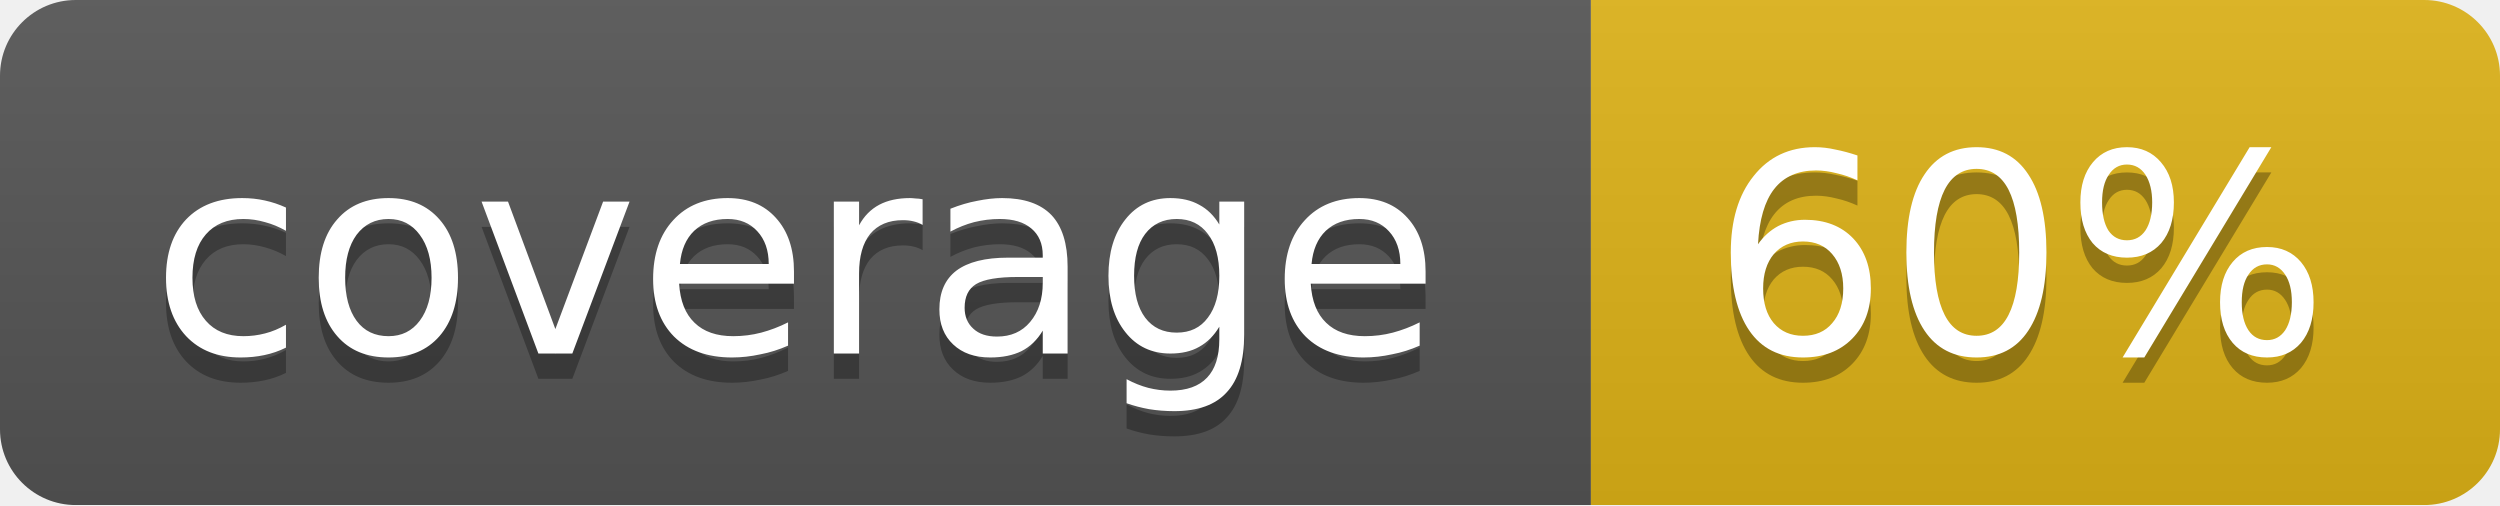
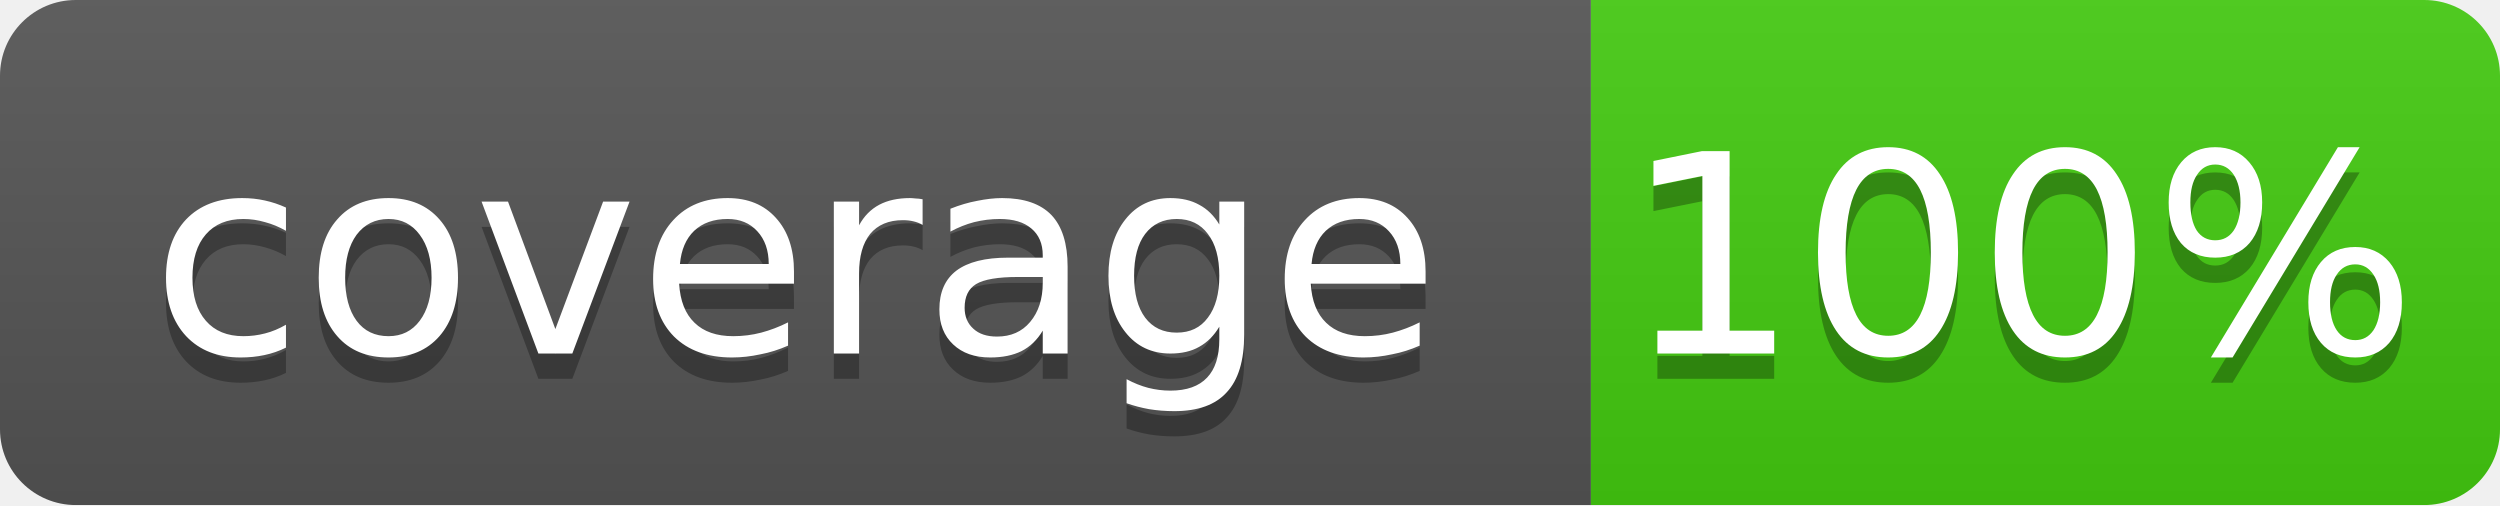
<svg xmlns="http://www.w3.org/2000/svg" width="99" height="20">
  <linearGradient id="b" x2="0" y2="100%">
    <stop offset="0" stop-color="#bbb" stop-opacity=".1" />
    <stop offset="1" stop-opacity=".1" />
  </linearGradient>
  <mask id="a">
    <rect width="99" height="20" rx="3" fill="#fff" />
  </mask>
  <g mask="url(#a)">
    <path fill="#555" d="M0 0h63v20H0z" />
-     <path fill="#dfb317" d="M63 0h36v20H63z" />
+     <path fill="#4c1" d="M63 0h36v20H63z" />
    <path fill="url(#b)" d="M0 0h99v20H0z" />
  </g>
  <g fill="#fff" text-anchor="middle" font-family="DejaVu Sans,Verdana,Geneva,sans-serif" font-size="11">
    <text x="31.5" y="15" fill="#010101" fill-opacity=".3">coverage</text>
    <text x="31.5" y="14">coverage</text>
-     <text x="80" y="15" fill="#010101" fill-opacity=".3">60%</text>
-     <text x="80" y="14">60%</text>
+     <text x="80" y="15" fill="#010101" fill-opacity=".3">100%</text>
+     <text x="80" y="14">100%</text>
  </g>
</svg>
